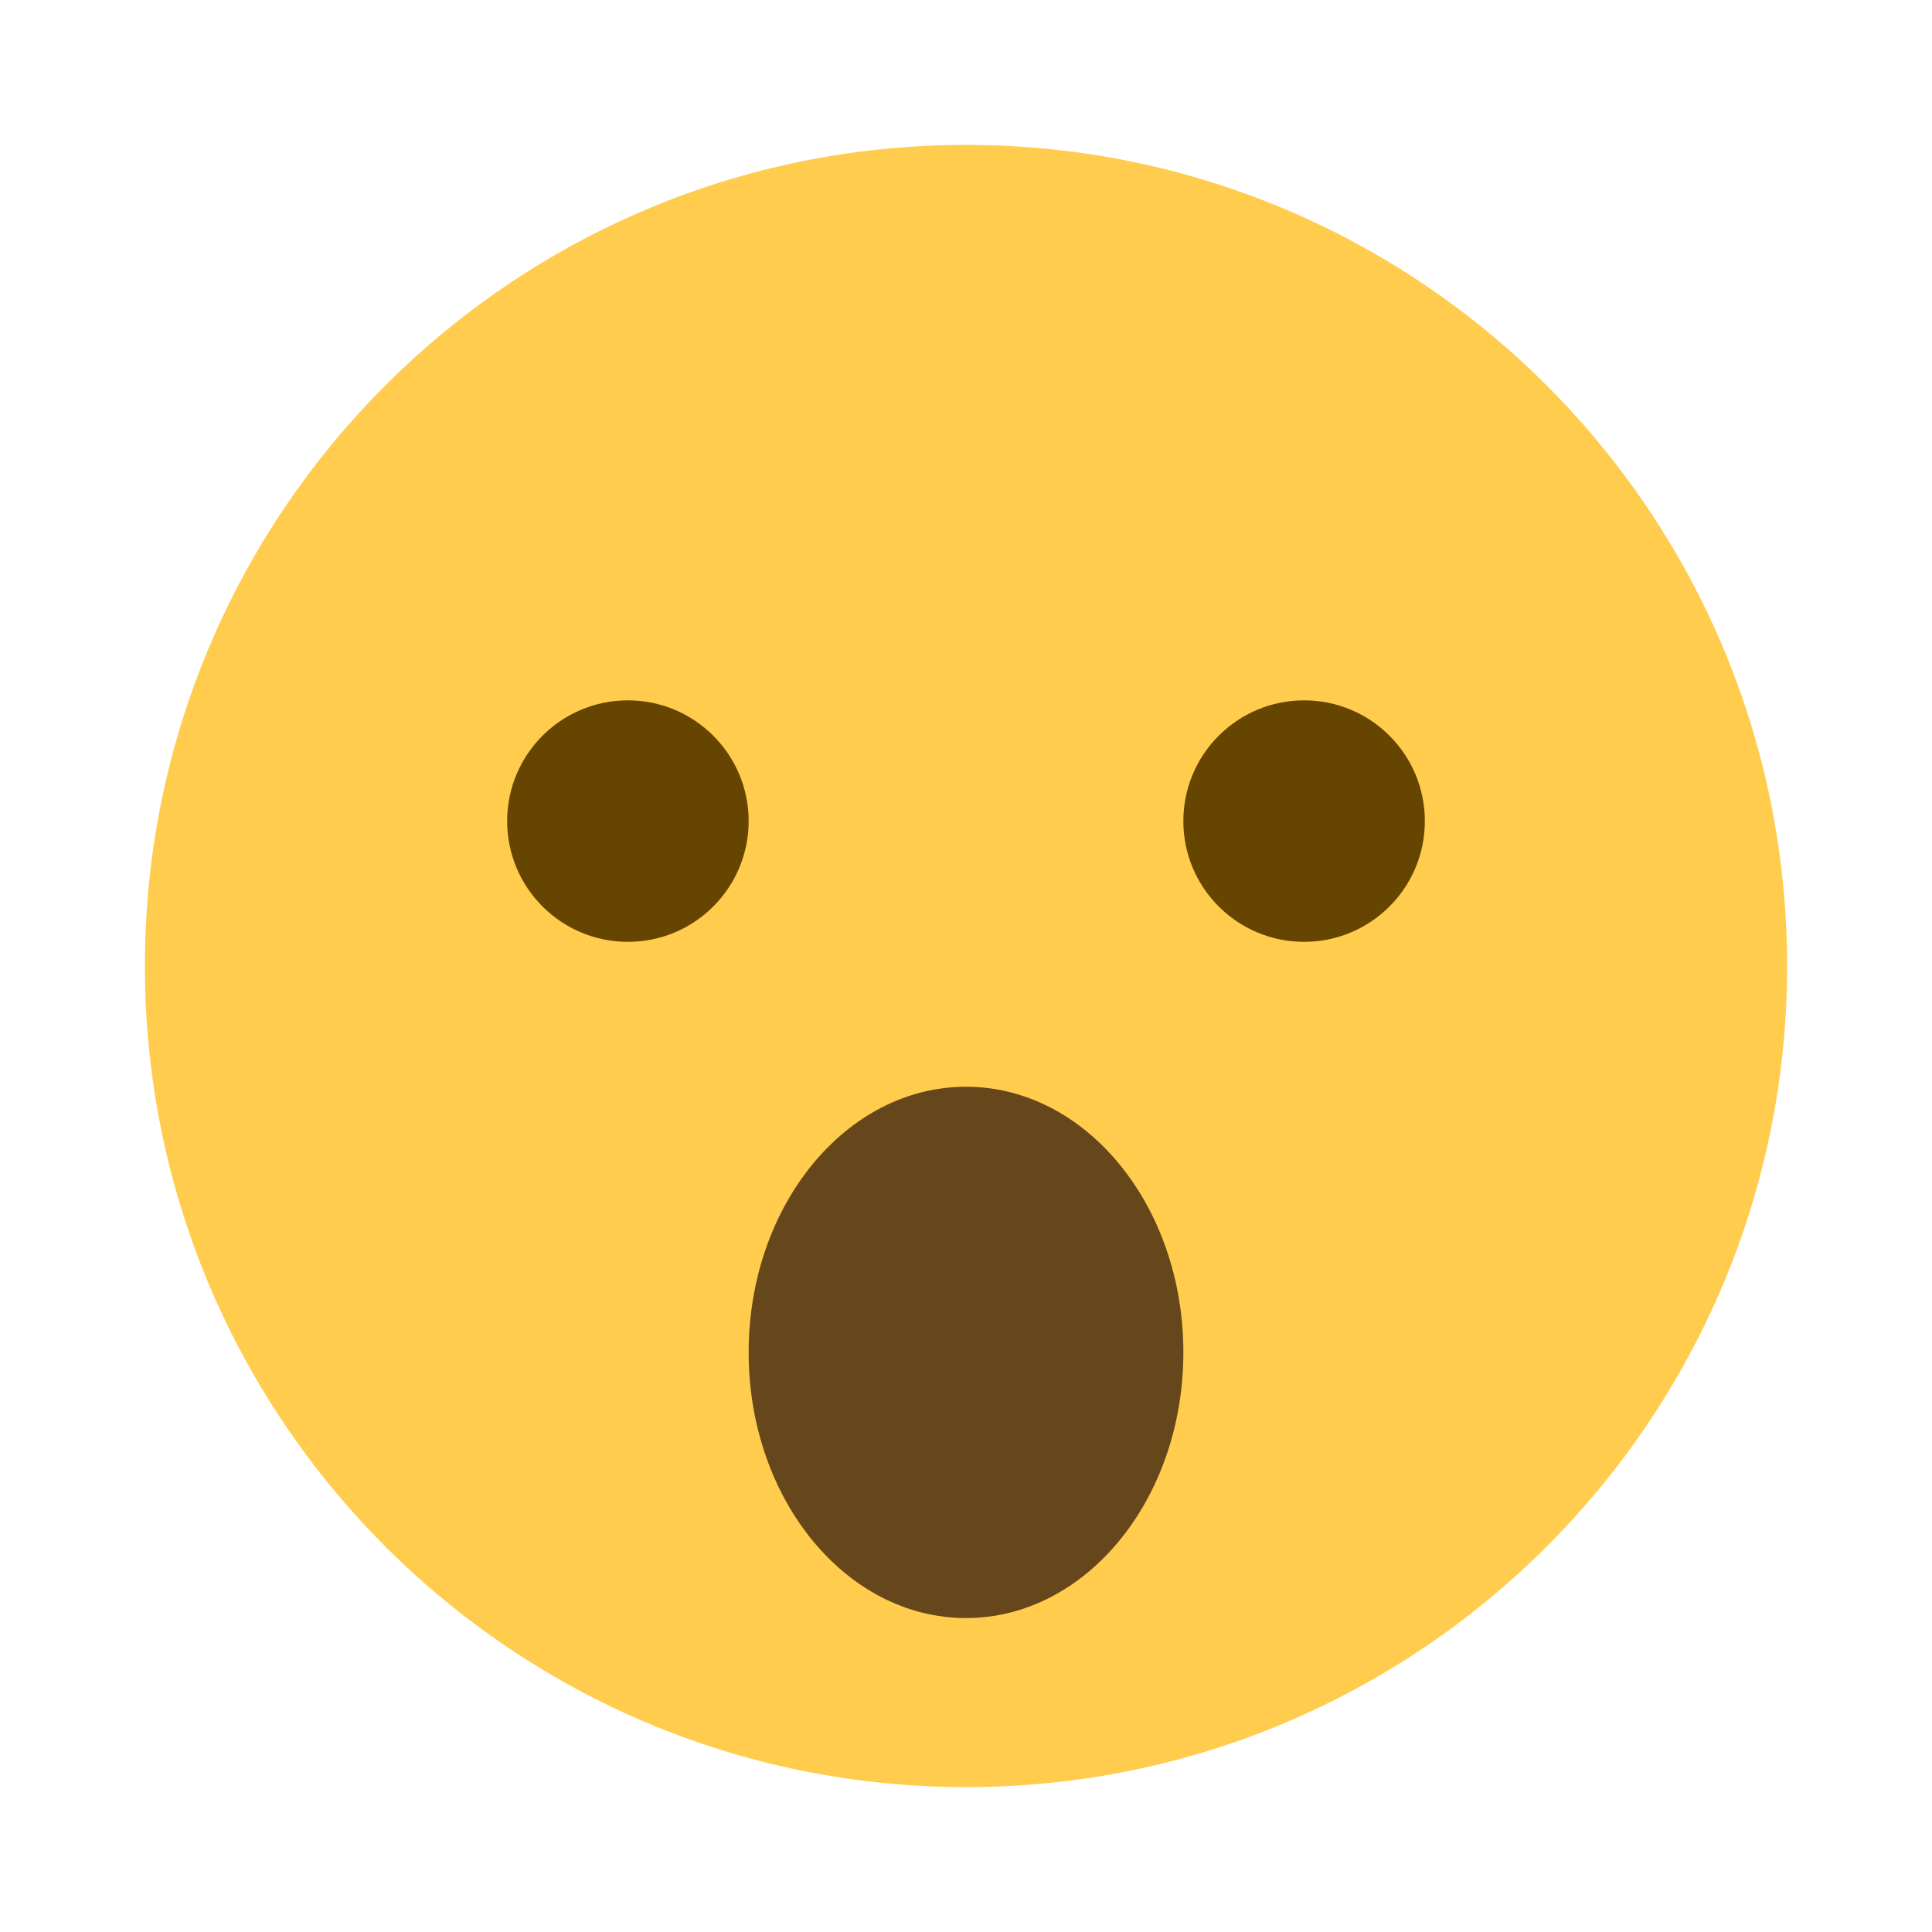
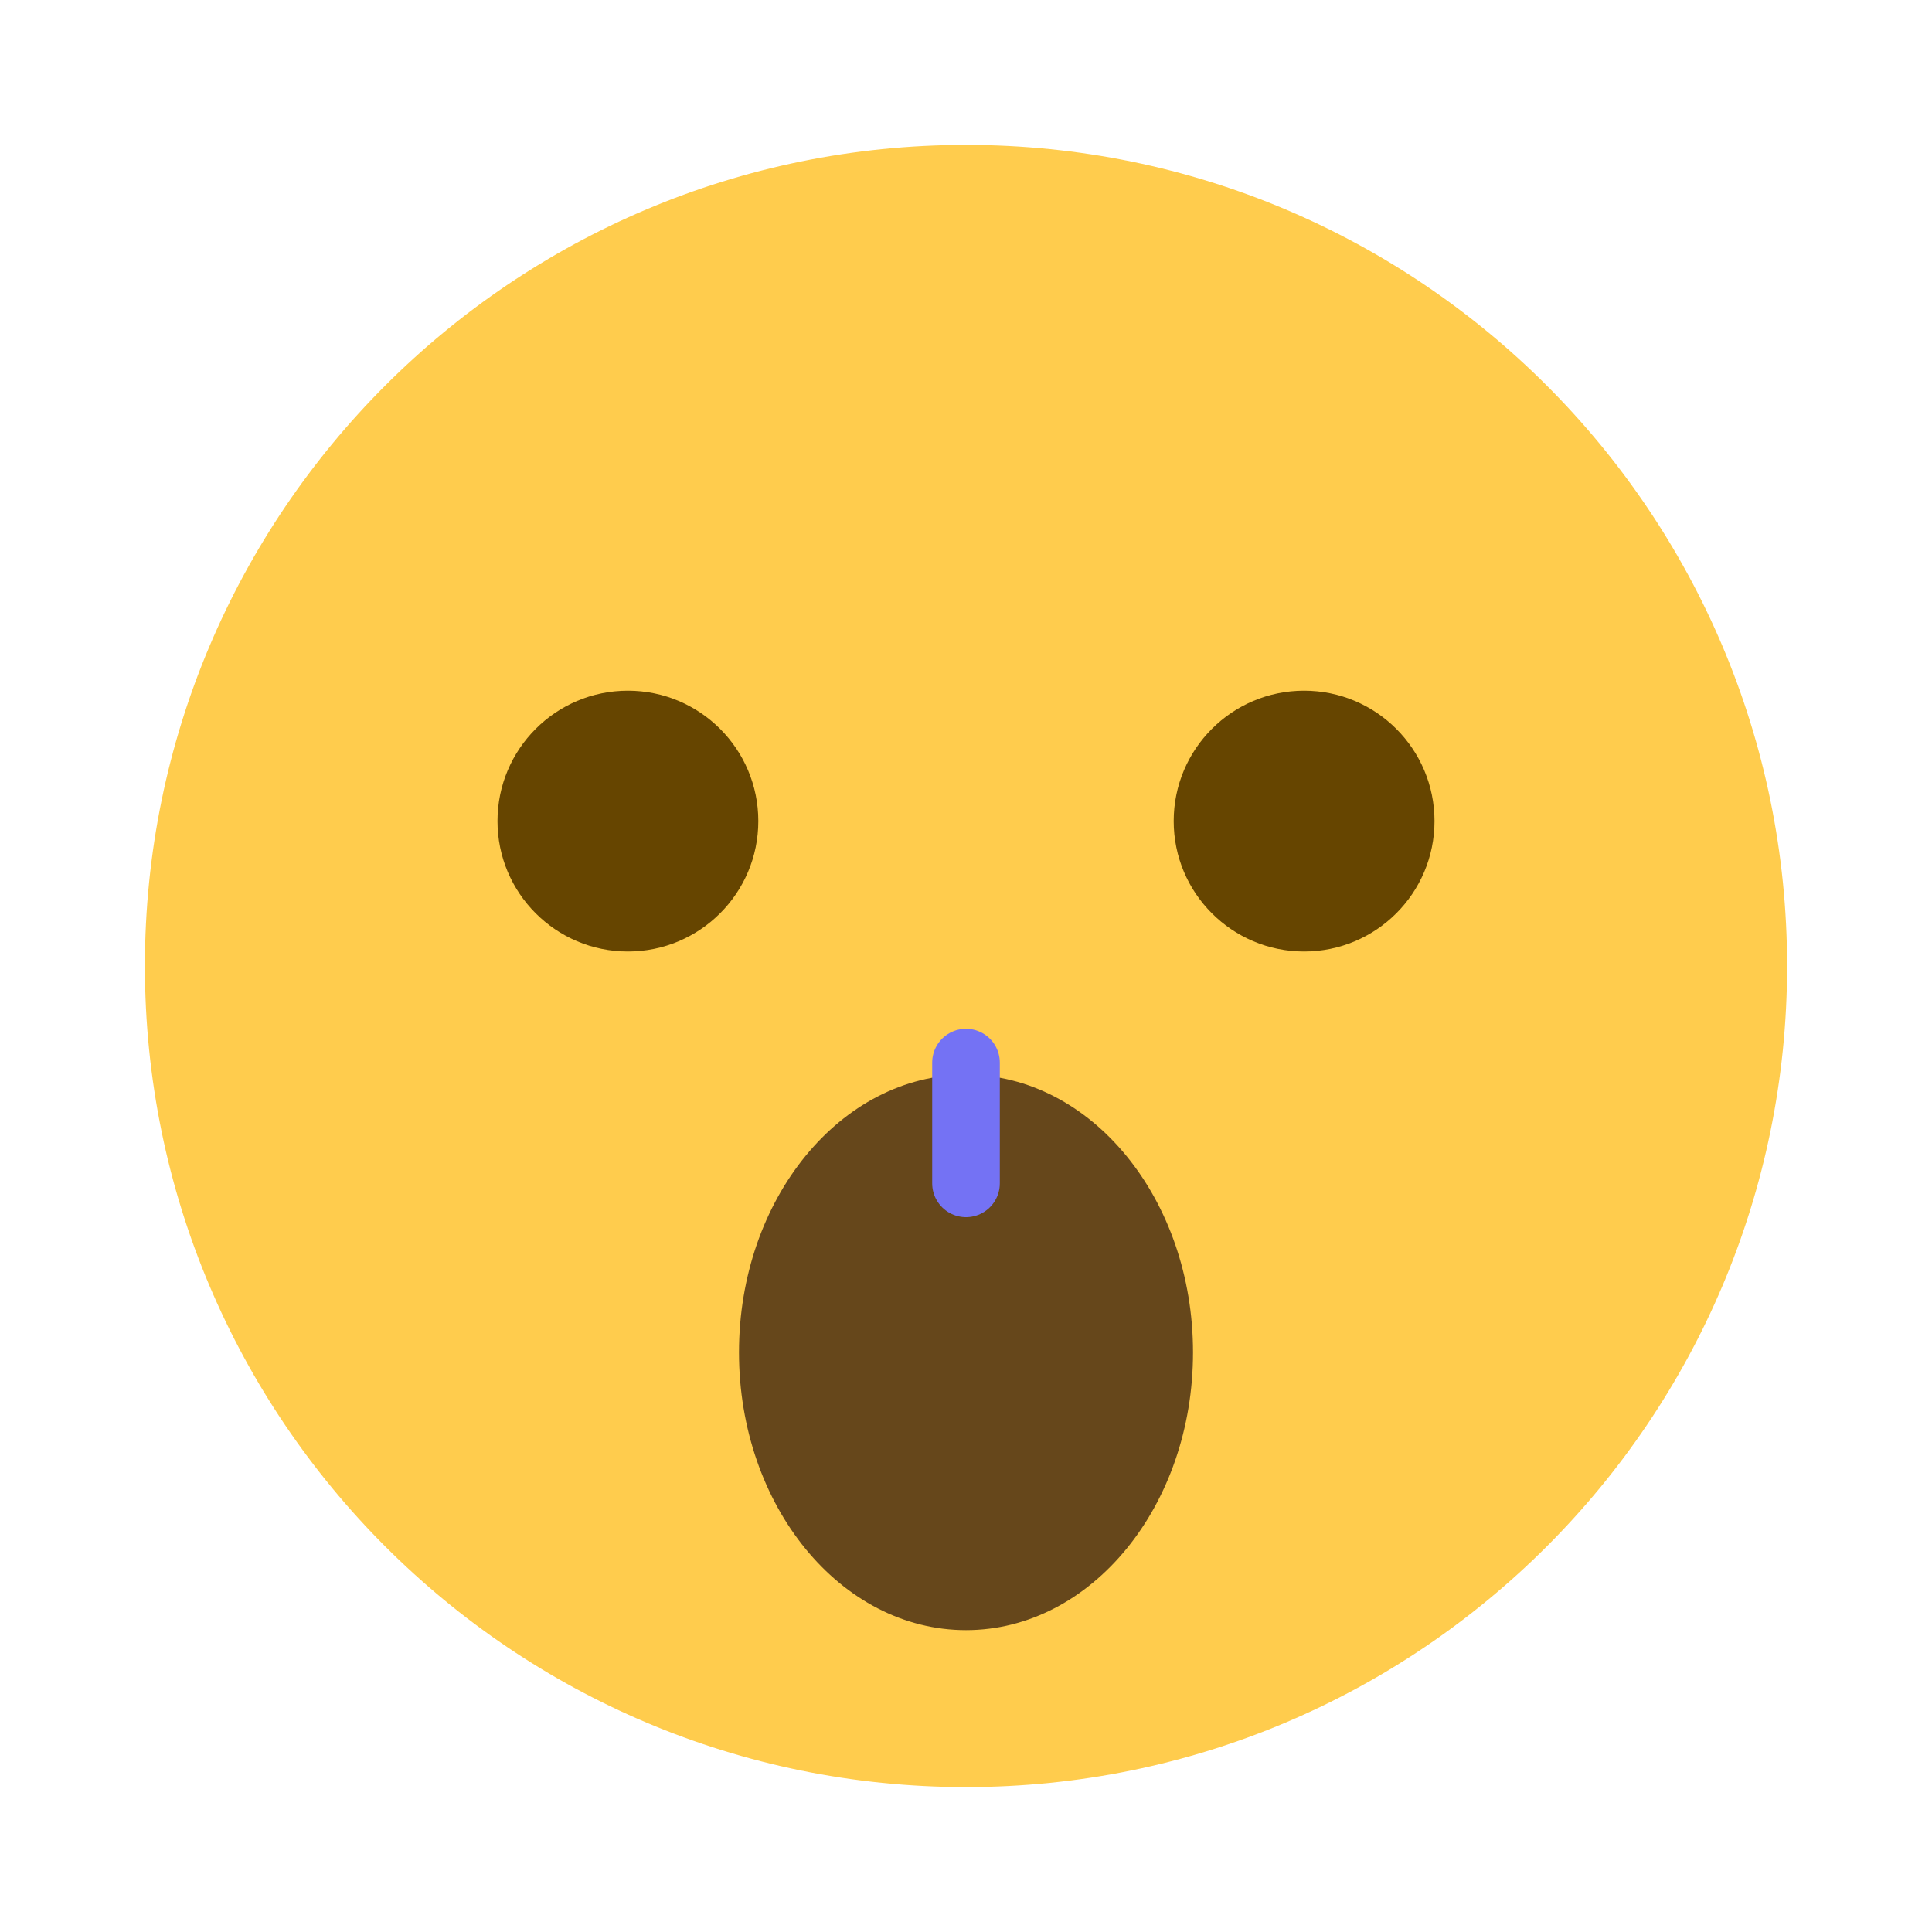
- <svg xmlns="http://www.w3.org/2000/svg" viewBox="0 0 80 80">
-   <circle cx="40" cy="40" r="34" fill="#ffcc4d" />
-   <circle cx="26" cy="34" r="5" fill="#664500" />
-   <circle cx="54" cy="34" r="5" fill="#664500" />
-   <ellipse cx="40" cy="56" rx="9" ry="11" fill="#66471b" />
+ <svg xmlns="http://www.w3.org/2000/svg" viewBox="0 0 80 80" role="img" aria-label="ItundaFace wow">
+   <circle cx="40" cy="40" r="34" fill="#FFCC4D" />
+   <circle cx="26" cy="34" r="5.4" fill="#664500" />
+   <circle cx="54" cy="34" r="5.4" fill="#664500" />
+   <ellipse cx="40" cy="56" rx="9.4" ry="11.5" fill="#66471B" />
+   <path d="M40 44v5" stroke="#7472F4" stroke-width="2.8" stroke-linecap="round" />
</svg>
